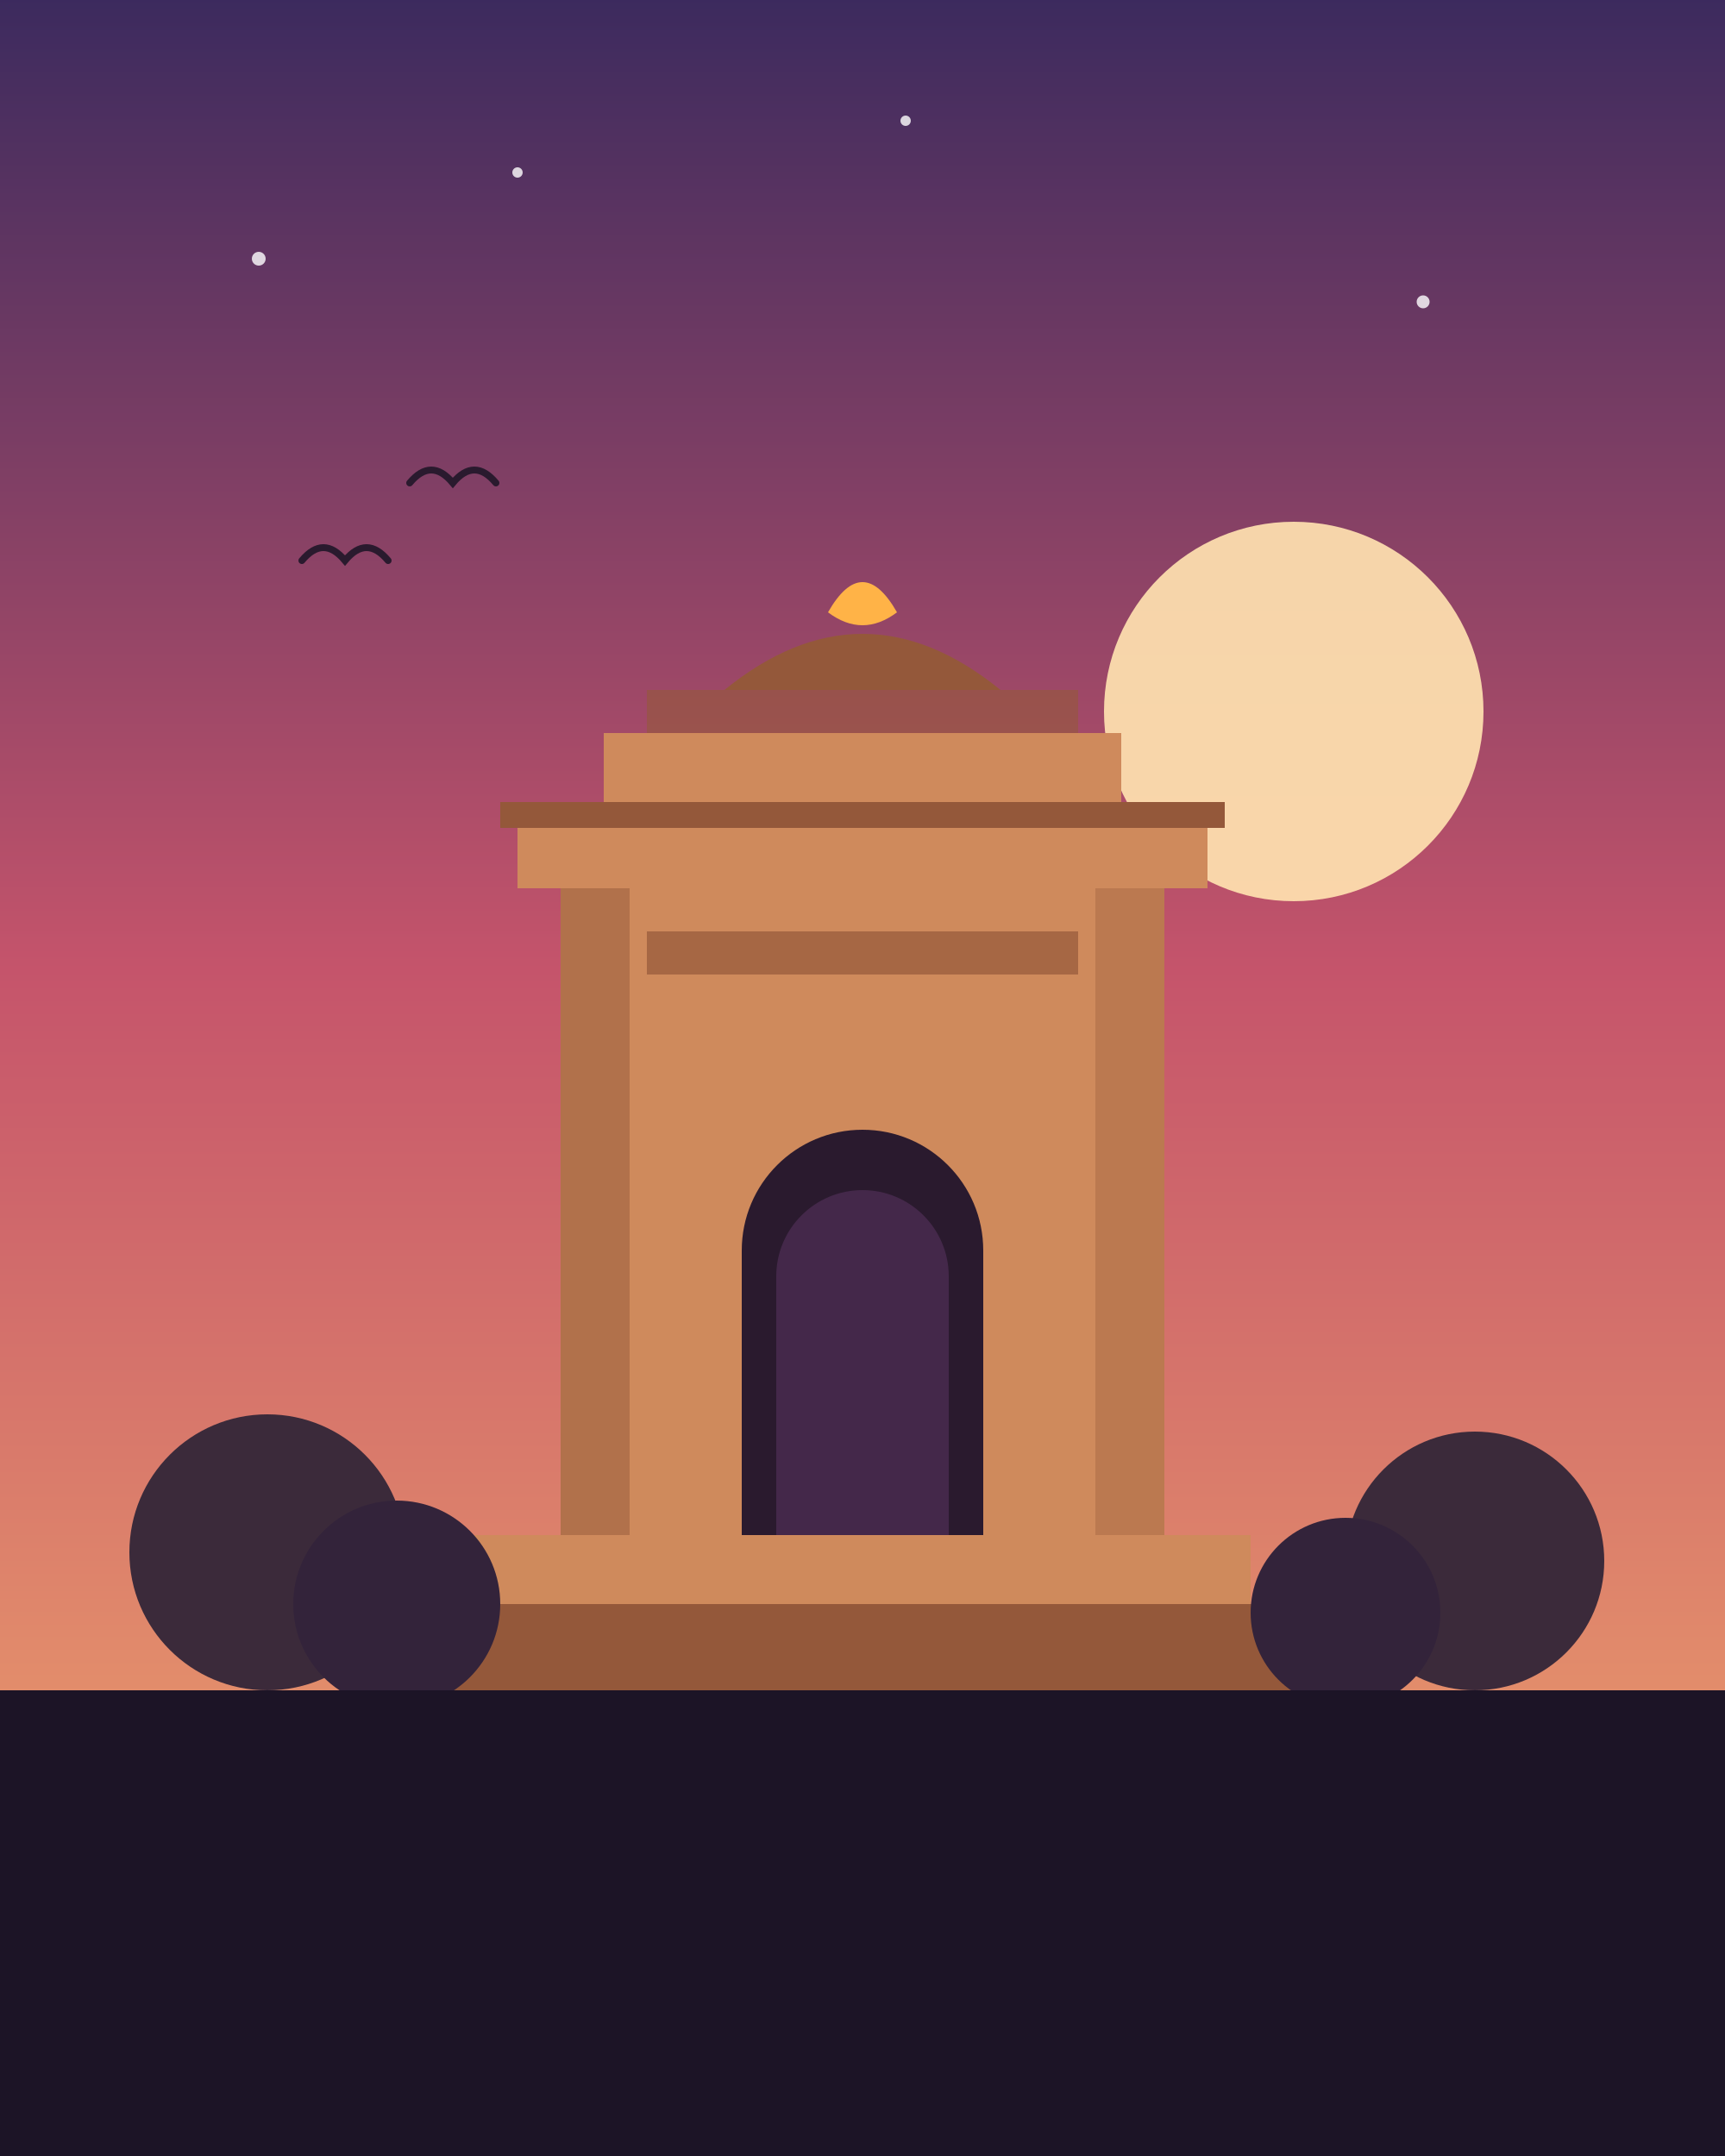
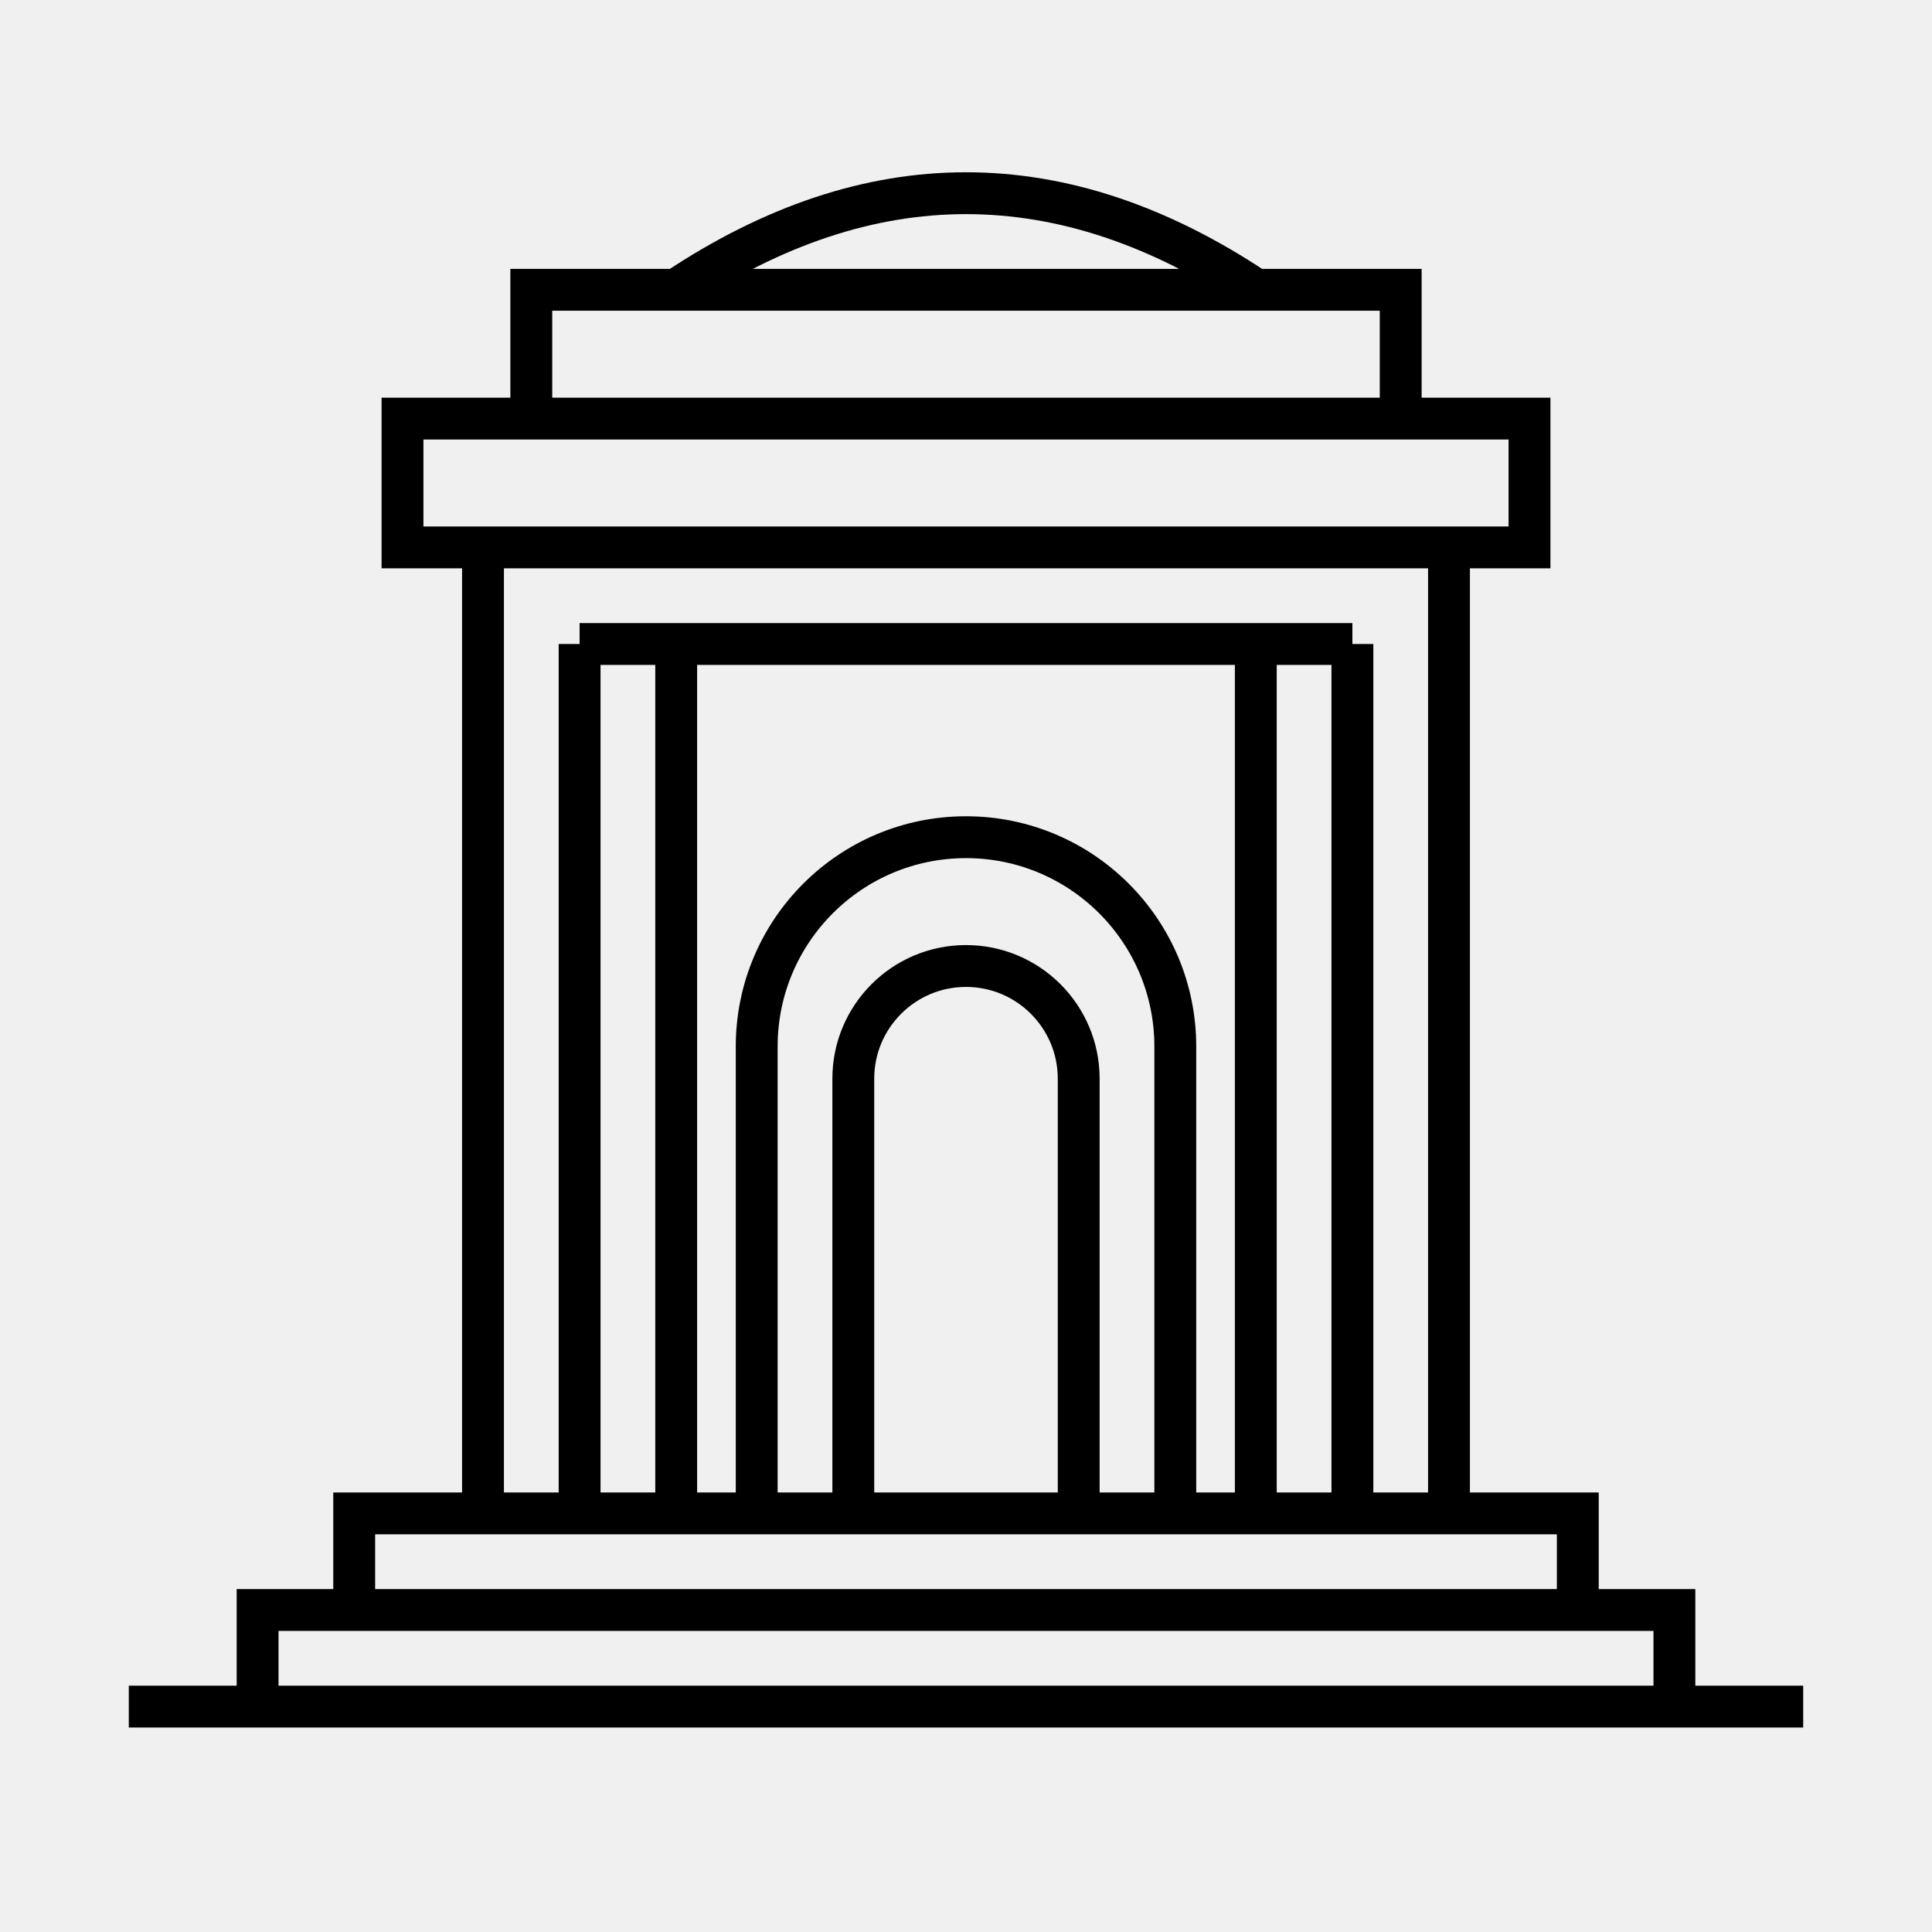
- <svg xmlns="http://www.w3.org/2000/svg" viewBox="0 0 400 500" role="img">
-   <defs>
-     <linearGradient id="s" x1="0" y1="0" x2="0" y2="1">
-       <stop offset="0" stop-color="#3b2a5e" />
-       <stop offset="0.45" stop-color="#c5546b" />
-       <stop offset="1" stop-color="#f6b26b" />
-     </linearGradient>
-   </defs>
-   <rect width="400" height="500" fill="url(#s)" />
-   <circle cx="300" cy="165" r="44" fill="#ffe2b0" opacity="0.92" />
-   <circle cx="60" cy="60" r="1.6" fill="#fff" opacity="0.8" />
-   <circle cx="120" cy="40" r="1.2" fill="#fff" opacity="0.8" />
-   <circle cx="330" cy="70" r="1.5" fill="#fff" opacity="0.8" />
-   <circle cx="210" cy="28" r="1.2" fill="#fff" opacity="0.8" />
-   <path d="M70 130q5-6 10 0q5-6 10 0" fill="none" stroke="#2a1a2e" stroke-width="1.6" stroke-linecap="round" />
-   <path d="M95 112q5-6 10 0q5-6 10 0" fill="none" stroke="#2a1a2e" stroke-width="1.6" stroke-linecap="round" />
-   <polygon points="172,392 228,392 285,500 115,500" fill="#4a2f3d" />
-   <rect x="96" y="372" width="208" height="20" fill="#94583a" />
-   <rect x="110" y="356" width="180" height="16" fill="#cf8a5c" />
-   <rect x="130" y="205" width="140" height="151" fill="#cf8a5c" />
-   <rect x="130" y="205" width="16" height="151" fill="#94583a" opacity=".5" />
-   <rect x="254" y="205" width="16" height="151" fill="#94583a" opacity=".35" />
-   <path d="M172 356V290.0a28.0 28.0 0 0 1 56 0V356Z" fill="#2a1a2e" />
-   <path d="M180 356V296.0a20.0 20.0 0 0 1 40 0V356Z" fill="#44284a" />
-   <rect x="150" y="216" width="100" height="10" fill="#94583a" opacity=".7" />
-   <rect x="120" y="190" width="160" height="16" fill="#cf8a5c" />
-   <rect x="116" y="186" width="168" height="6" fill="#94583a" />
-   <rect x="140" y="170" width="120" height="16" fill="#cf8a5c" />
-   <rect x="150" y="160" width="100" height="10" fill="#94583a" opacity=".6" />
-   <path d="M168 160q32-26 64 0Z" fill="#94583a" />
-   <path d="M192 142q8-14 16 0q-8 6-16 0Z" fill="#ffb347" />
-   <circle cx="62" cy="360" r="32" fill="#3b2a3a" />
-   <circle cx="92" cy="372" r="24" fill="#33233a" />
-   <circle cx="342" cy="362" r="30" fill="#3b2a3a" />
-   <circle cx="312" cy="374" r="22" fill="#33233a" />
-   <rect y="392" width="400" height="108" fill="#1c1426" />
+ <svg xmlns="http://www.w3.org/2000/svg" viewBox="0 0 120 120" fill="none" stroke="#000" stroke-width="2.6" stroke-linejoin="miter" stroke-linecap="butt">
+   <path d="M8 106H112M16 100h88v6h-88zM22 94h76v6h-76zM30 94V34H90V94M25 26h70v8h-70zM33 18h54v8h-54zM42 18q18-12 36 0M47 94V65.0a13.0 13.0 0 0 1 26 0V94M53 94V67.0a7.0 7.0 0 0 1 14 0V94M36 40V94M42 40V94M78 40V94M84 40V94M36 40H84" />
</svg>
